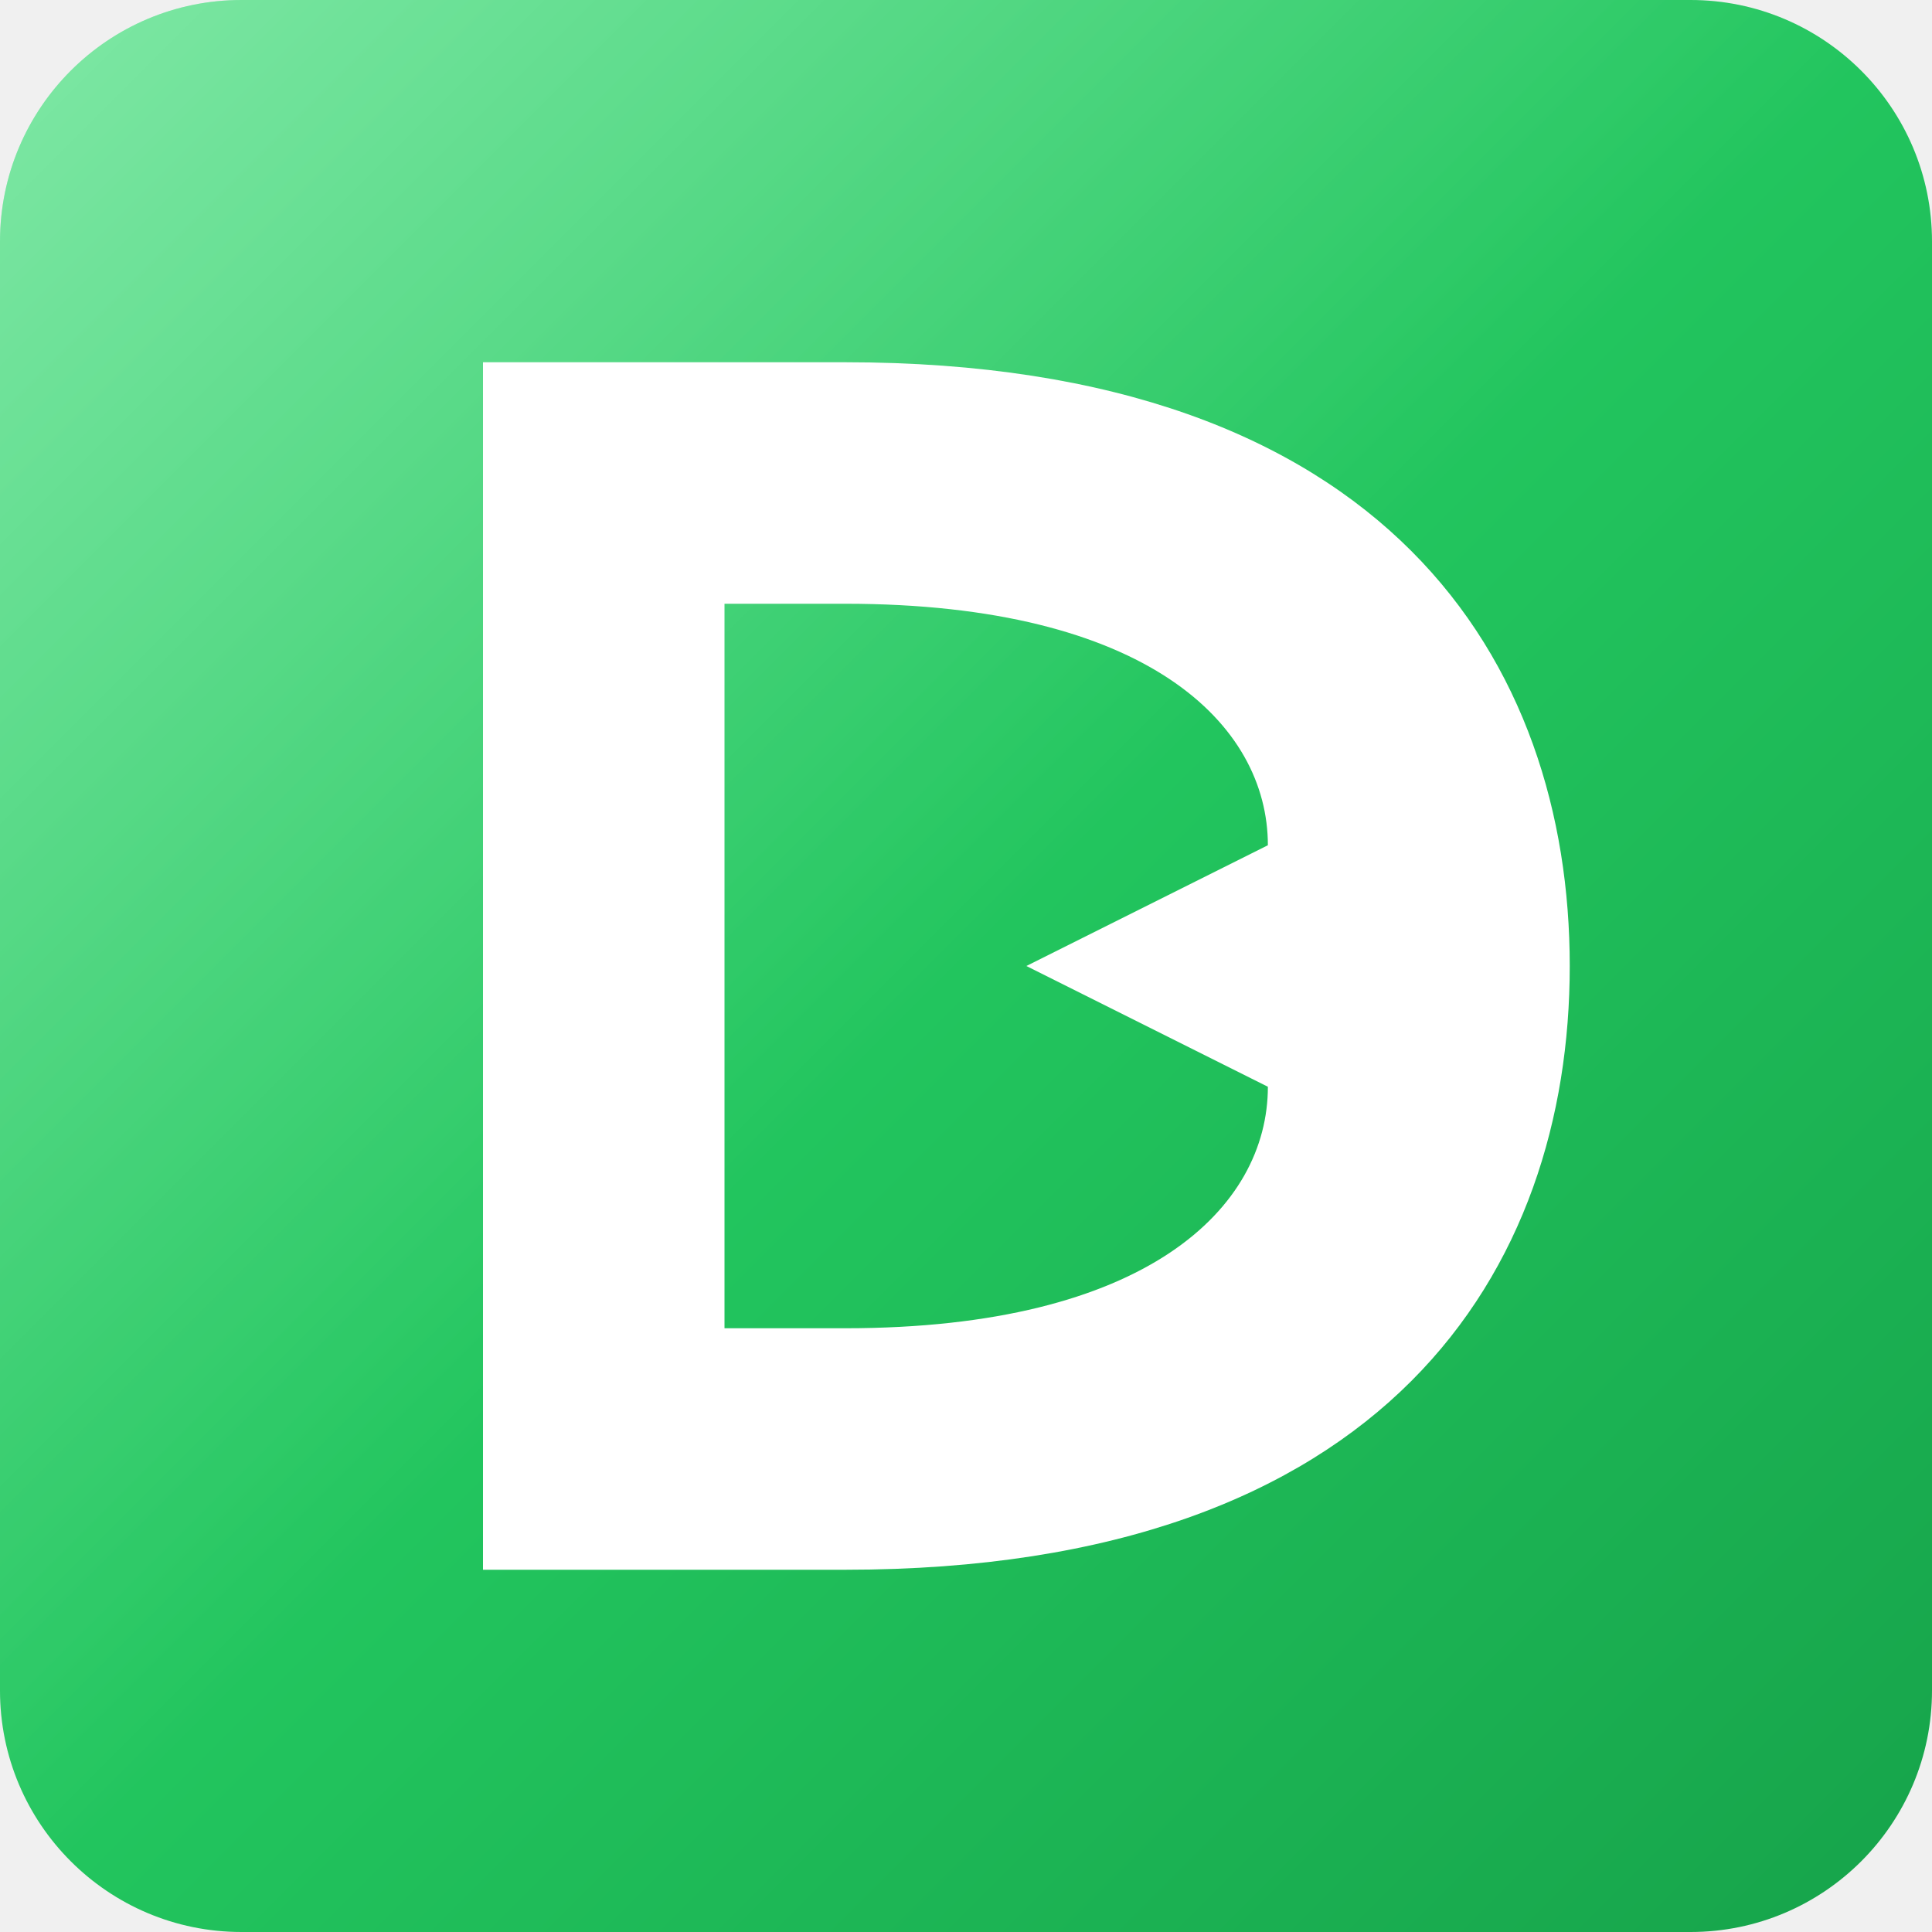
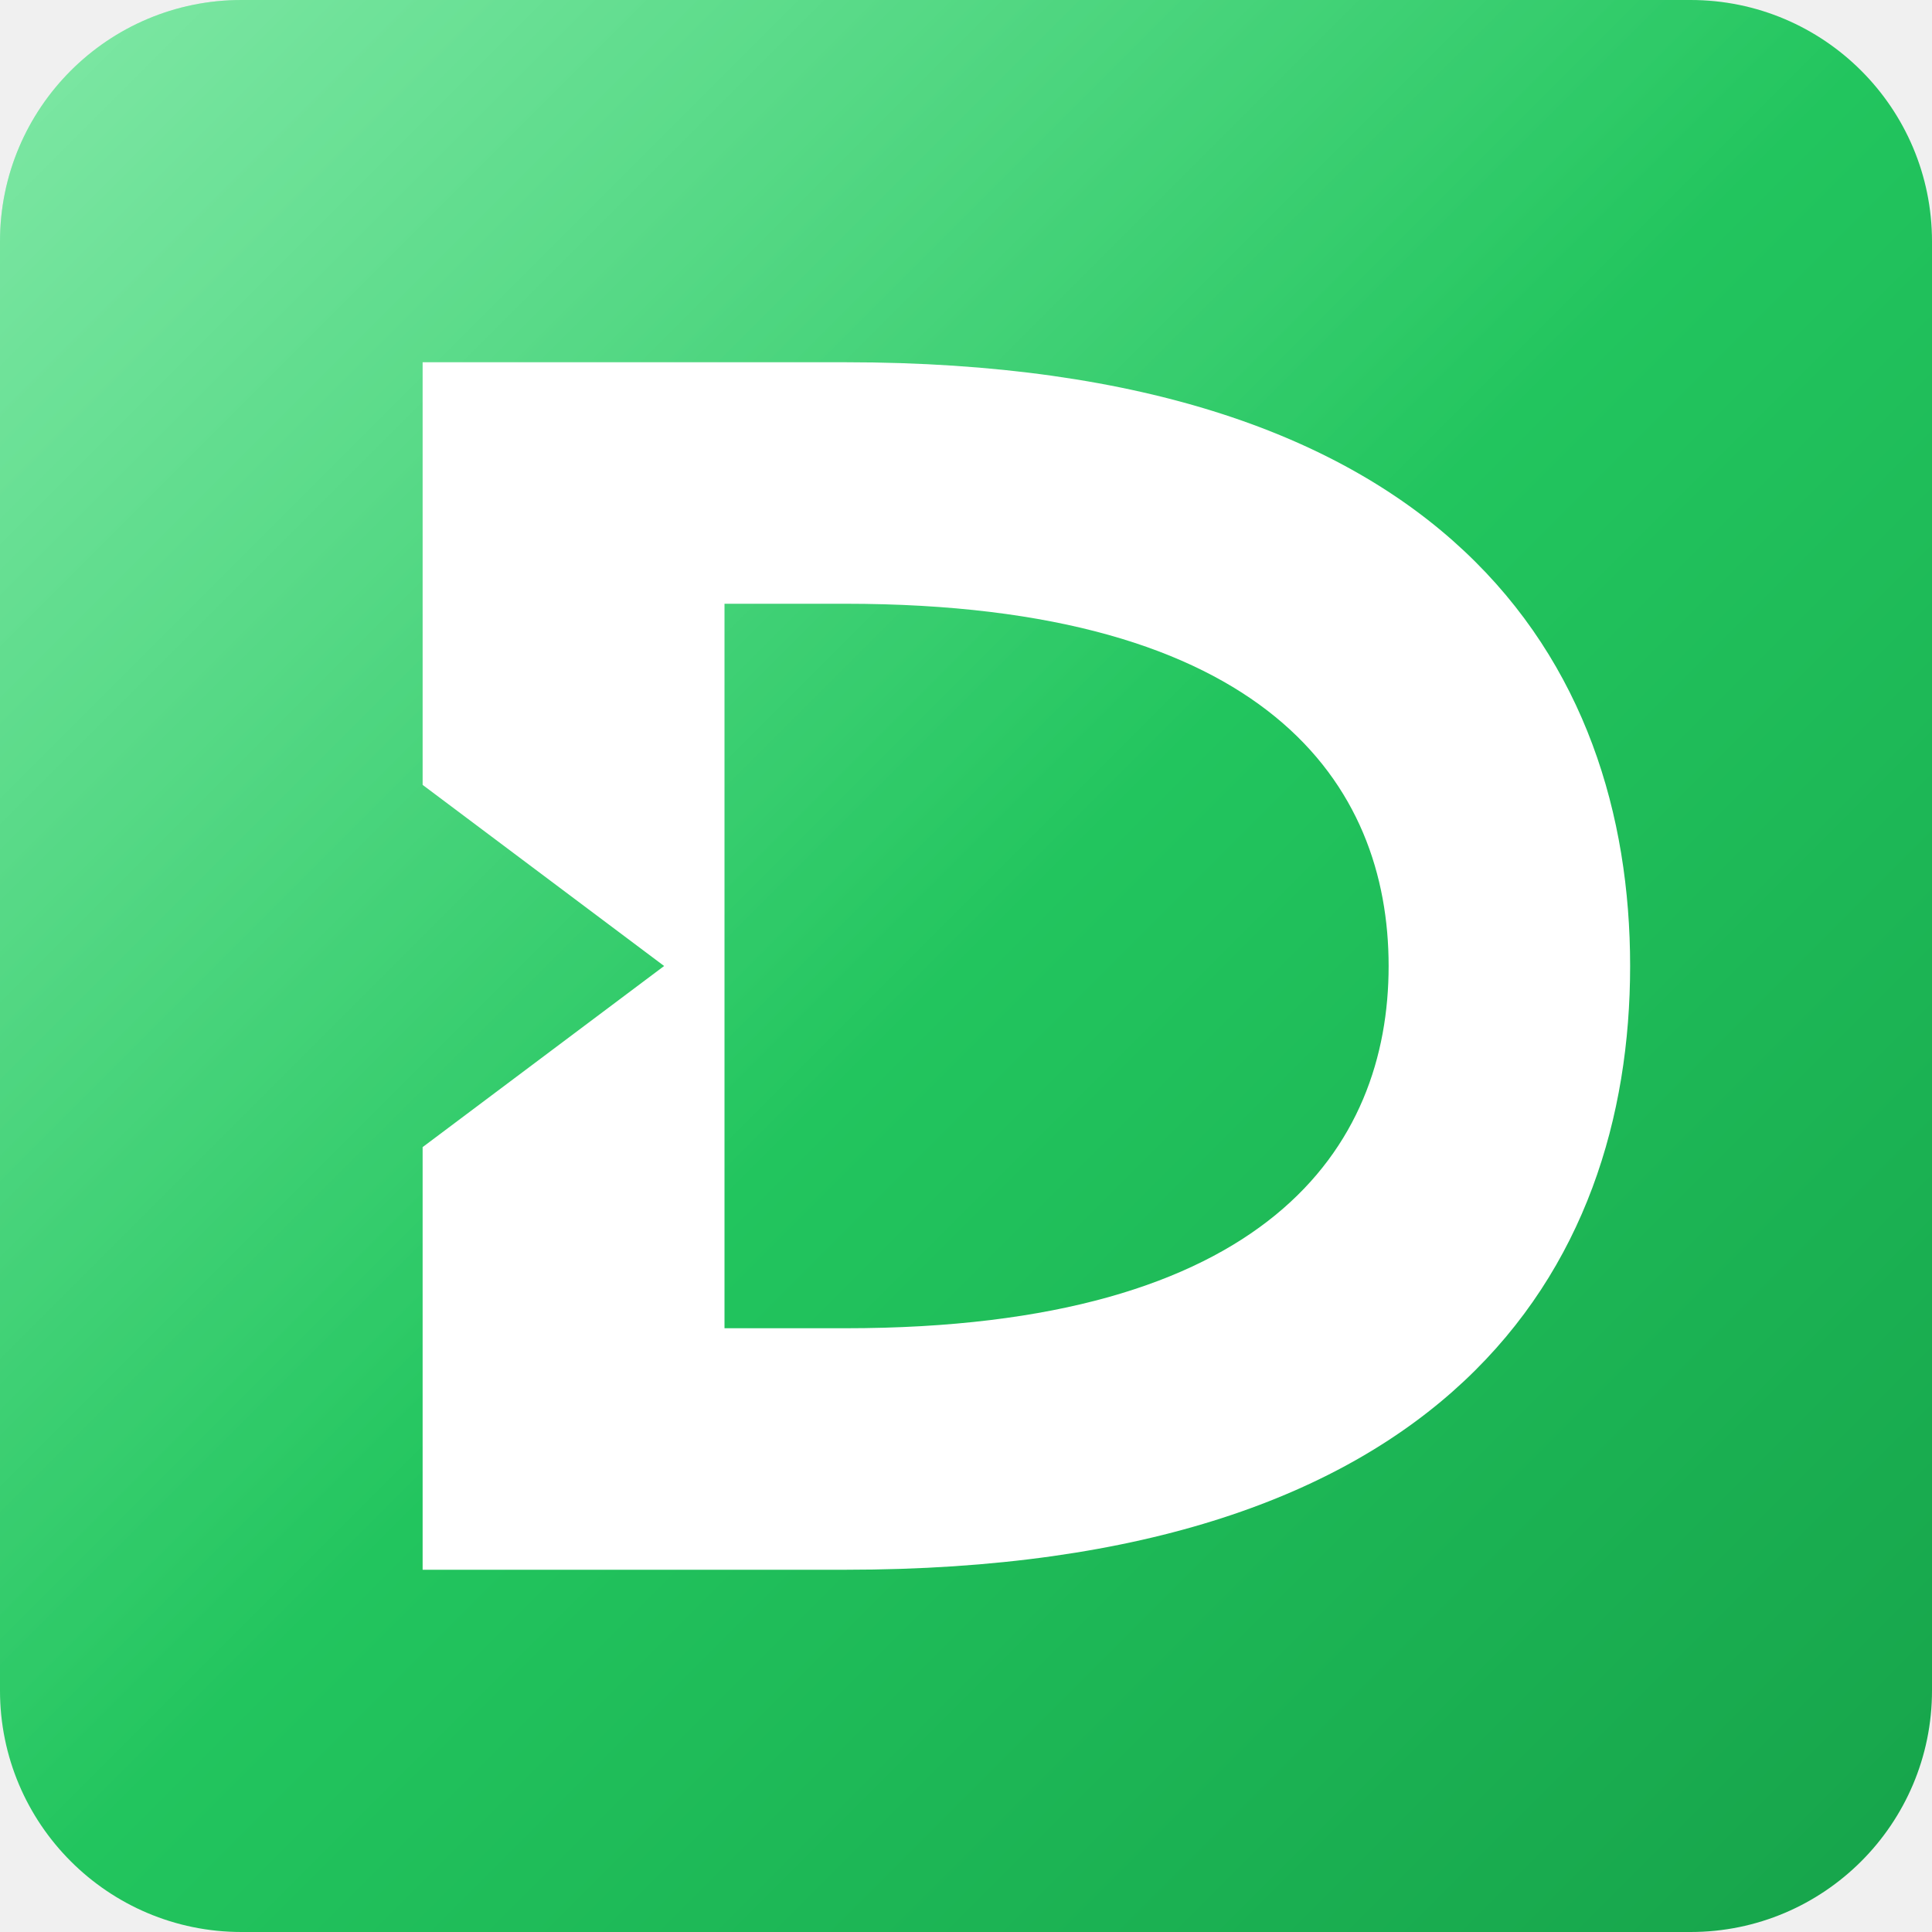
<svg xmlns="http://www.w3.org/2000/svg" viewBox="0 0 64 64" width="64" height="64">
  <defs>
    <linearGradient id="metalGradient" x1="0%" y1="0%" x2="100%" y2="100%">
      <stop offset="0%" stop-color="#4ade80" />
      <stop offset="50%" stop-color="#22c55e" />
      <stop offset="100%" stop-color="#16a34a" />
    </linearGradient>
    <linearGradient id="shineGradient" x1="0%" y1="0%" x2="100%" y2="100%">
      <stop offset="0%" stop-color="#ffffff" stop-opacity="0.3" />
      <stop offset="50%" stop-color="#ffffff" stop-opacity="0" />
    </linearGradient>
  </defs>
  <rect x="0" y="0" width="64" height="64" rx="8" ry="8" fill="url(#metalGradient)" />
  <rect x="0" y="0" width="64" height="64" rx="8" ry="8" fill="url(#shineGradient)" />
-   <path d="M 16 12        L 16 52        L 28 52        C 46 52 52 42 52 32        C 52 22 46 12 28 12        Z         M 24 20        L 28 20        C 38 20 42 24 42 28        L 34 32        L 42 36        C 42 40 38 44 28 44        L 24 44        Z" fill="#ffffff" fill-rule="evenodd" />
+   <path d="M 14 12        L 14 26        L 22 32        L 14 38        L 14 52        L 28 52        C 48 52 54 42 54 32        C 54 22 48 12 28 12        Z         M 24 20        L 28 20        C 42 20 46 26 46 32        C 46 38 42 44 28 44        L 24 44        Z" fill="#ffffff" fill-rule="evenodd" />
</svg>
